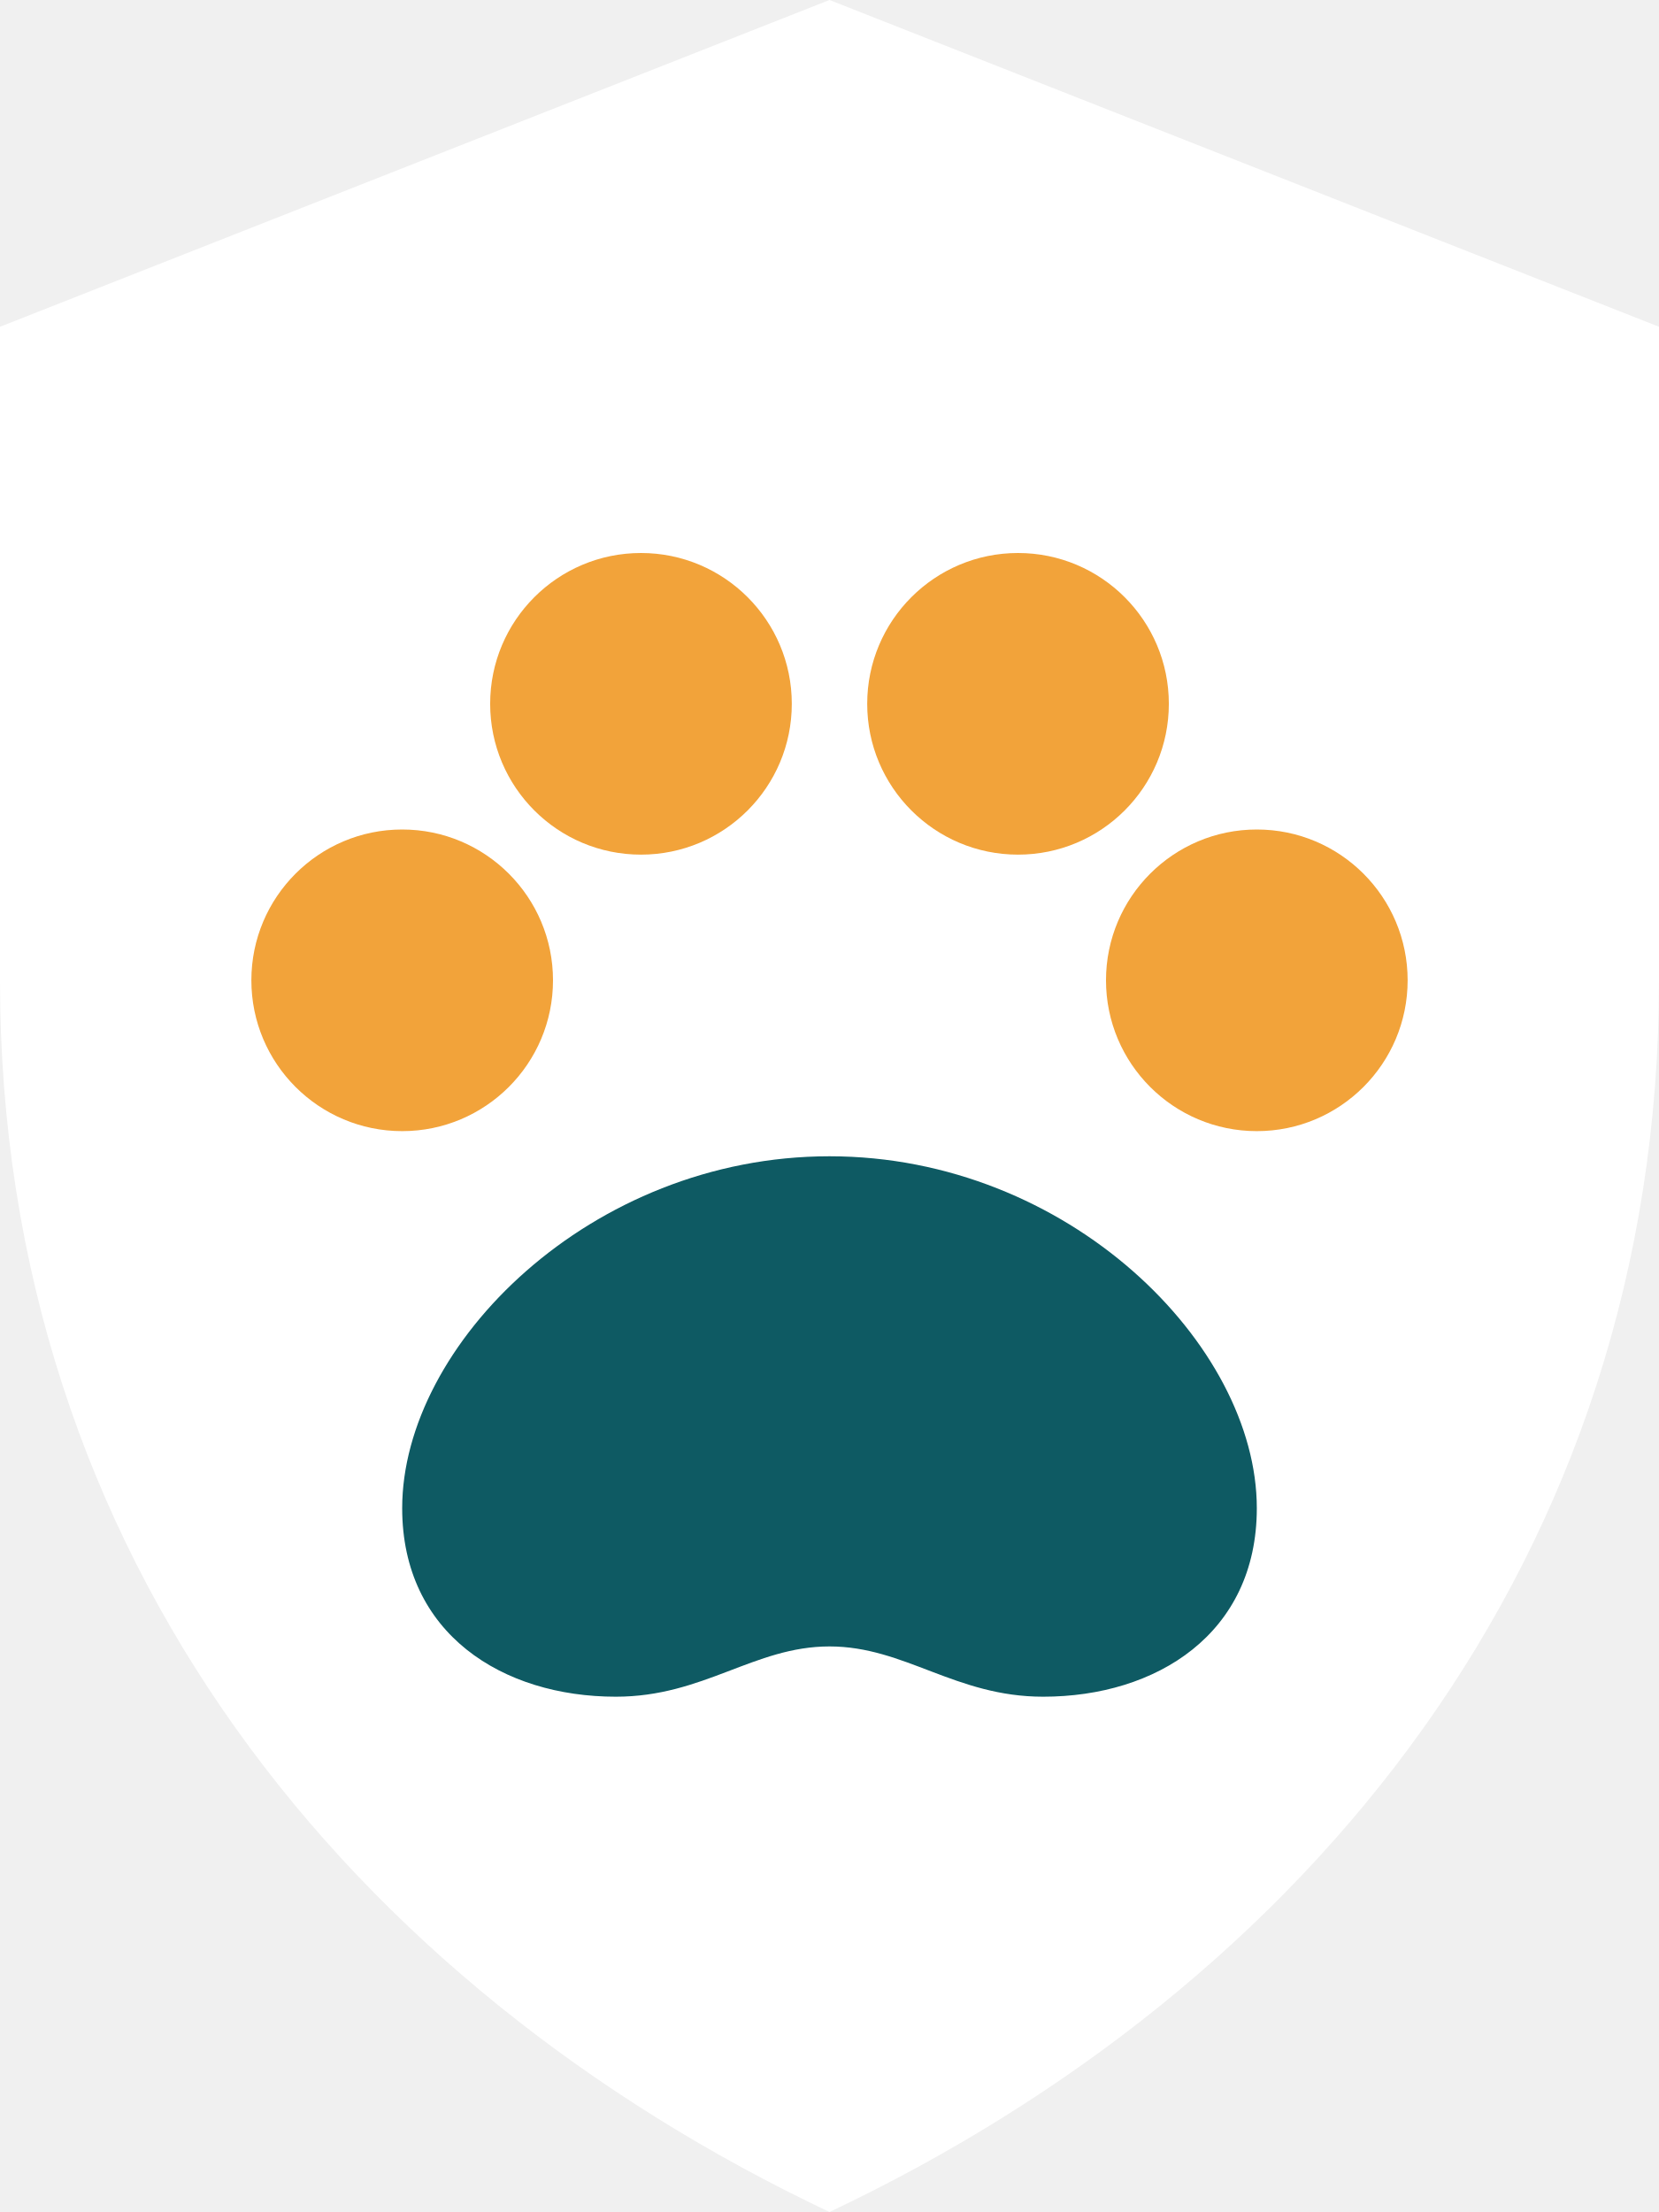
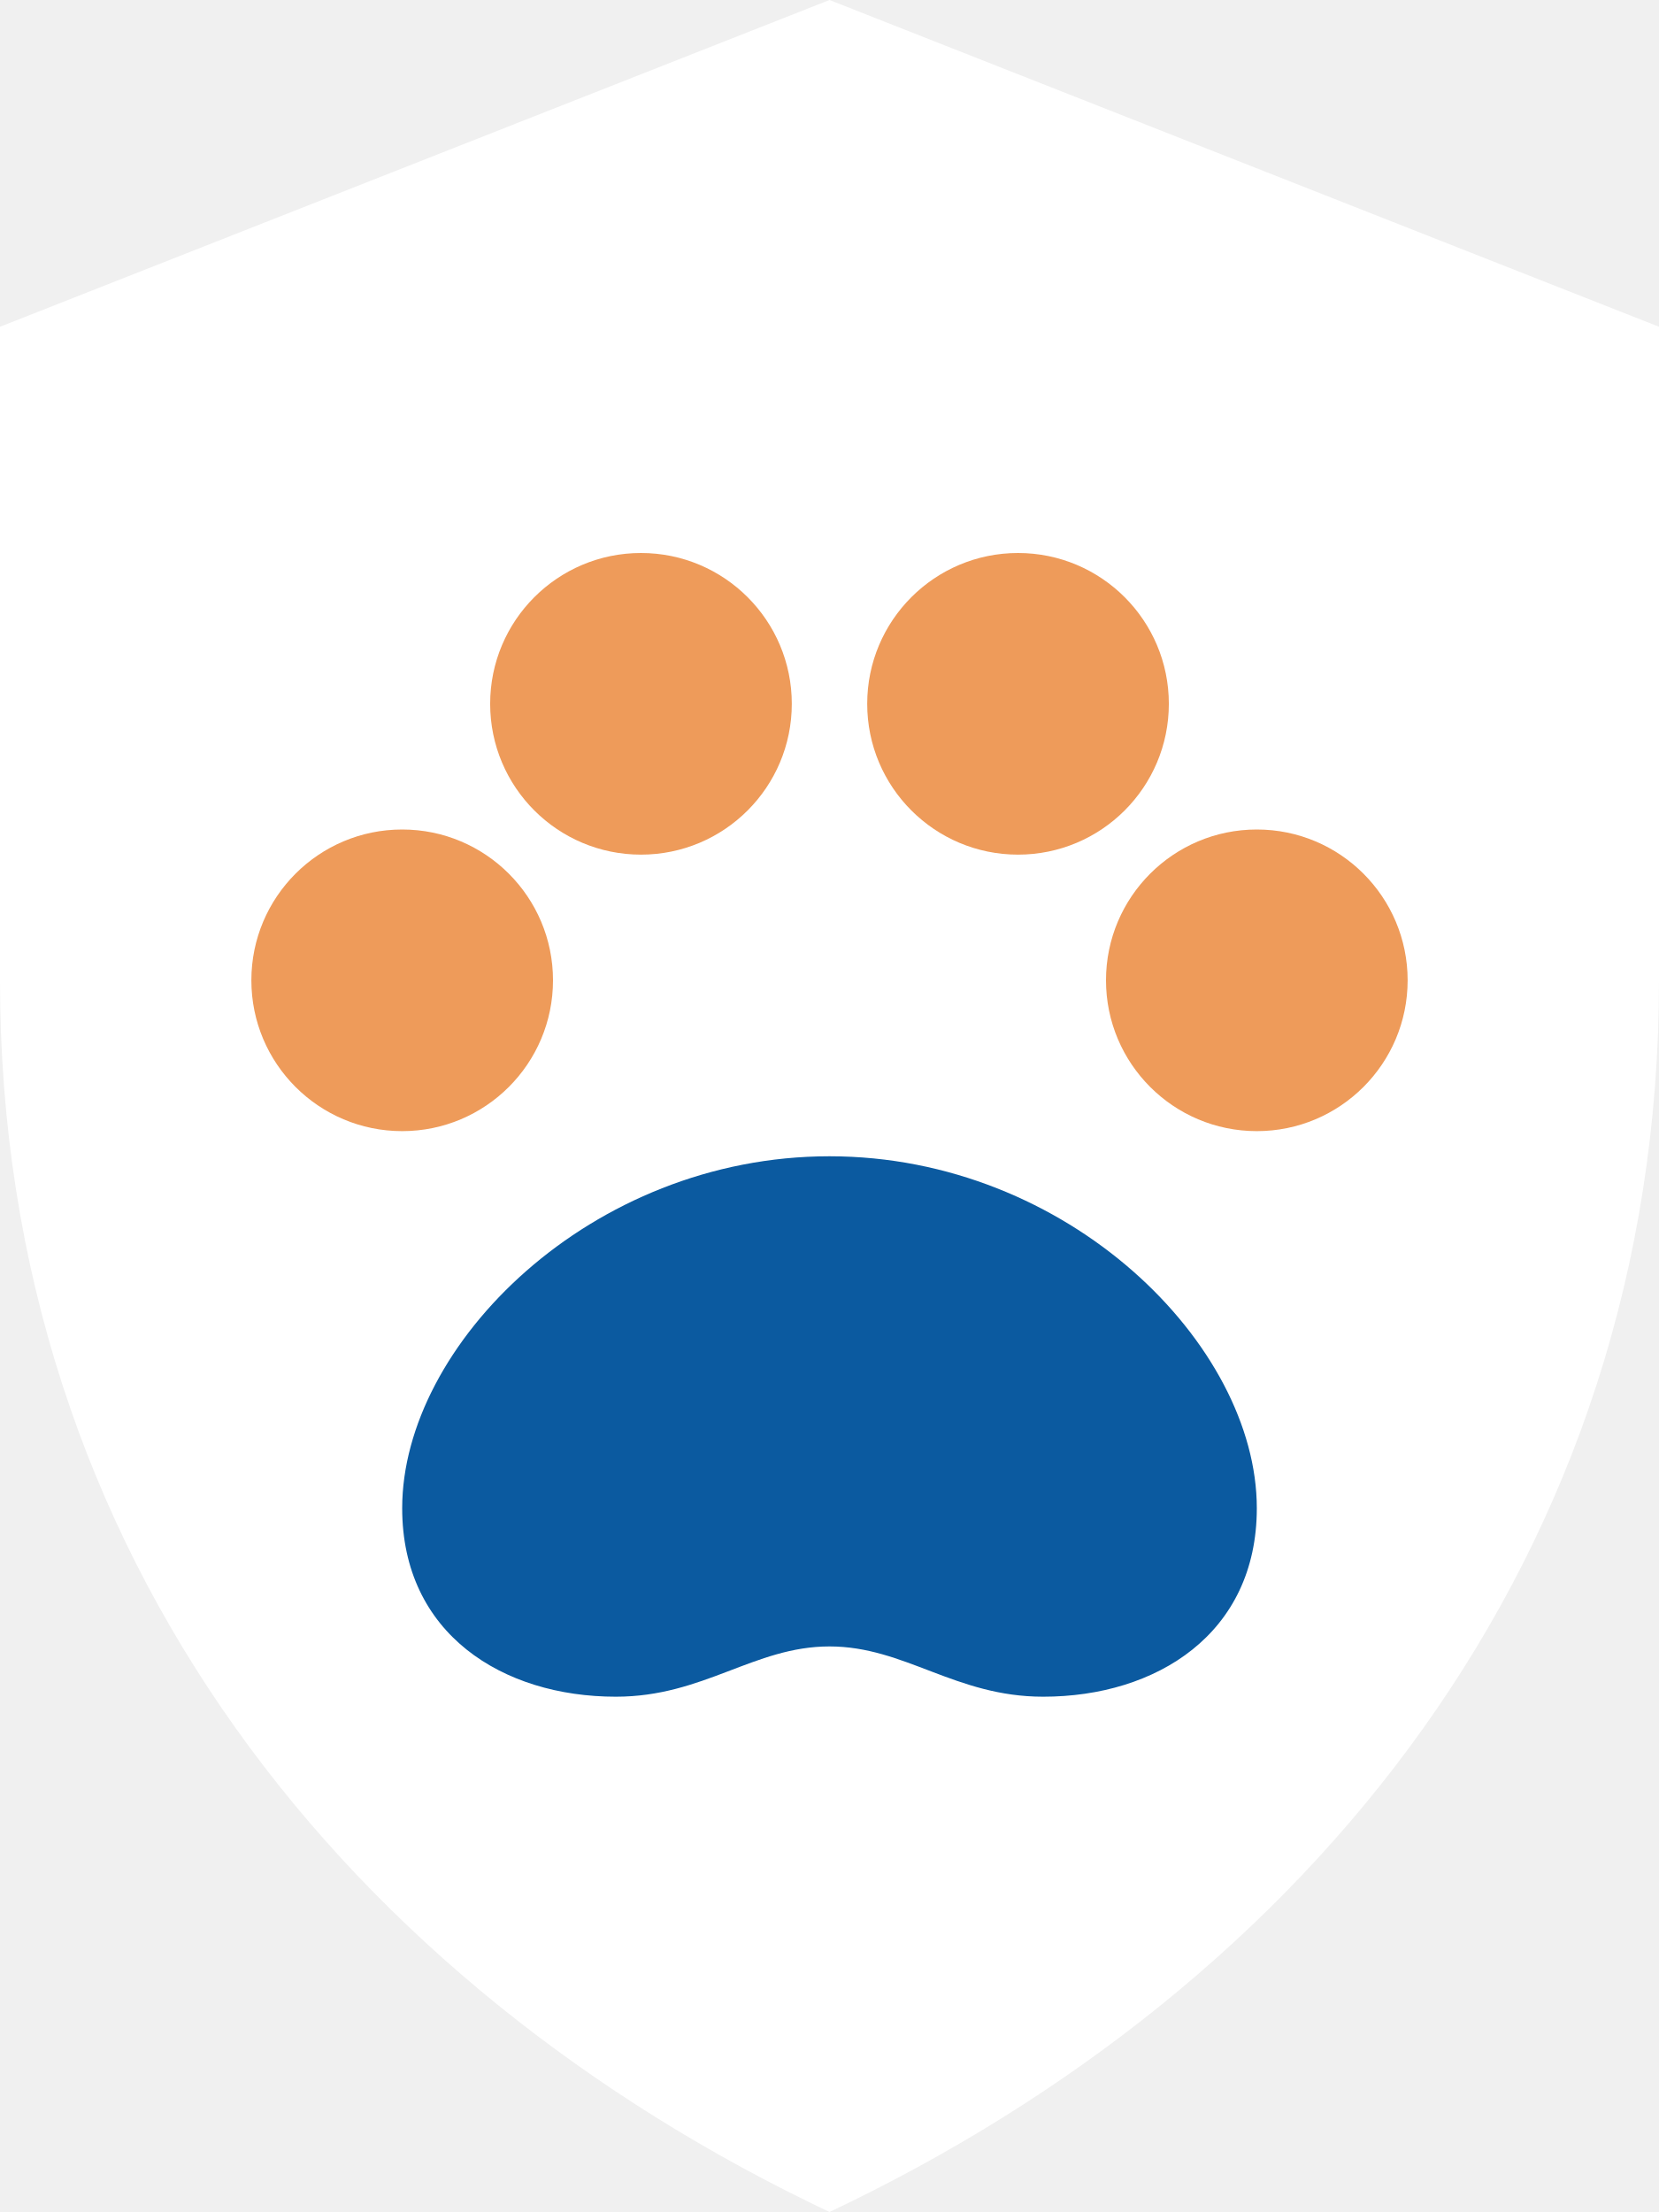
<svg xmlns="http://www.w3.org/2000/svg" width="66" height="88" viewBox="27 16 66 88">
  <path d="M60 16 L93 29 V55 C93 78 79 95 60 104 C41 95 27 78 27 55 V29 Z" fill="#FFFFFF" />
-   <path d="M60 62c-9.5 0-17 7.5-17 14 0 5 4 7.5 8.5 7.5 3.5 0 5.5-2 8.5-2s5 2 8.5 2c4.5 0 8.5-2.5 8.5-7.5 0-6.5-7.5-14-17-14z" fill="#0E5A63" />
-   <circle cx="43" cy="55" r="6" fill="#F2A33A" />
-   <circle cx="52.5" cy="44" r="6" fill="#F2A33A" />
-   <circle cx="67.5" cy="44" r="6" fill="#F2A33A" />
-   <circle cx="77" cy="55" r="6" fill="#F2A33A" />
+   <path d="M60 62c-9.5 0-17 7.5-17 14 0 5 4 7.5 8.5 7.5 3.5 0 5.5-2 8.5-2s5 2 8.5 2c4.5 0 8.5-2.5 8.5-7.5 0-6.5-7.5-14-17-14z" fill="#0B5AA0" />
+   <circle cx="43" cy="55" r="6" fill="#EE9B5A" />
+   <circle cx="52.5" cy="44" r="6" fill="#EE9B5A" />
+   <circle cx="67.5" cy="44" r="6" fill="#EE9B5A" />
+   <circle cx="77" cy="55" r="6" fill="#EE9B5A" />
</svg>
